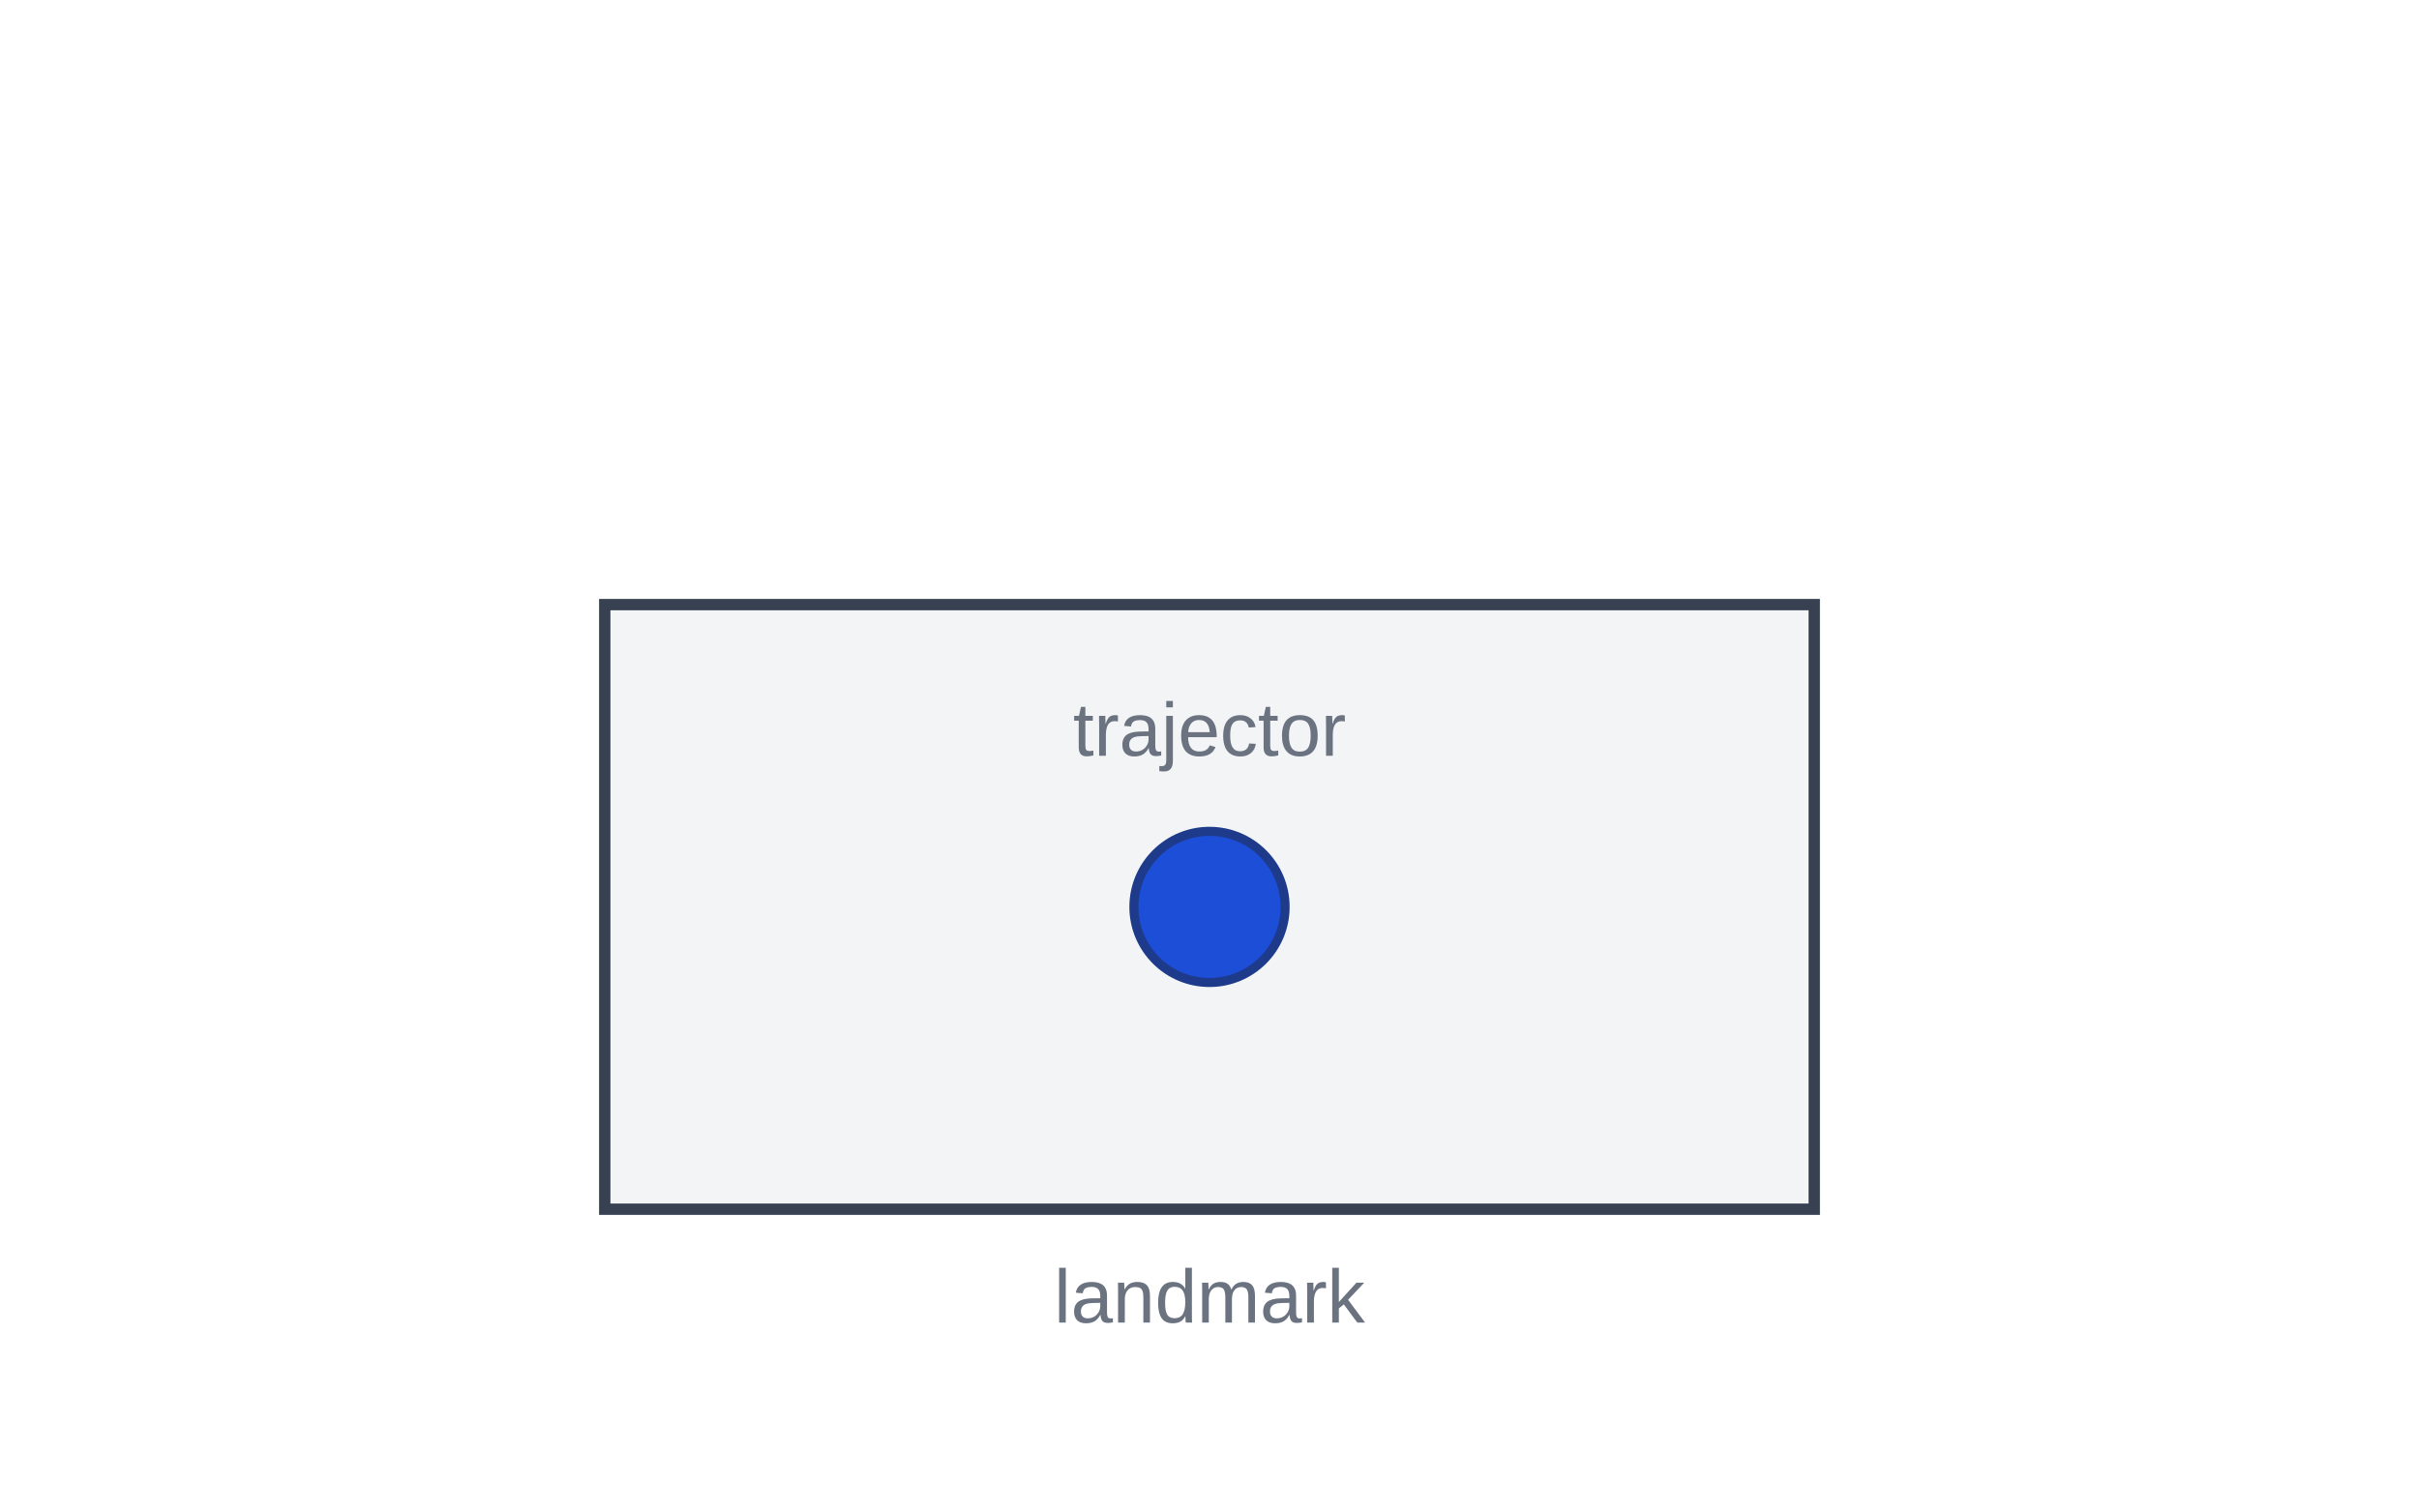
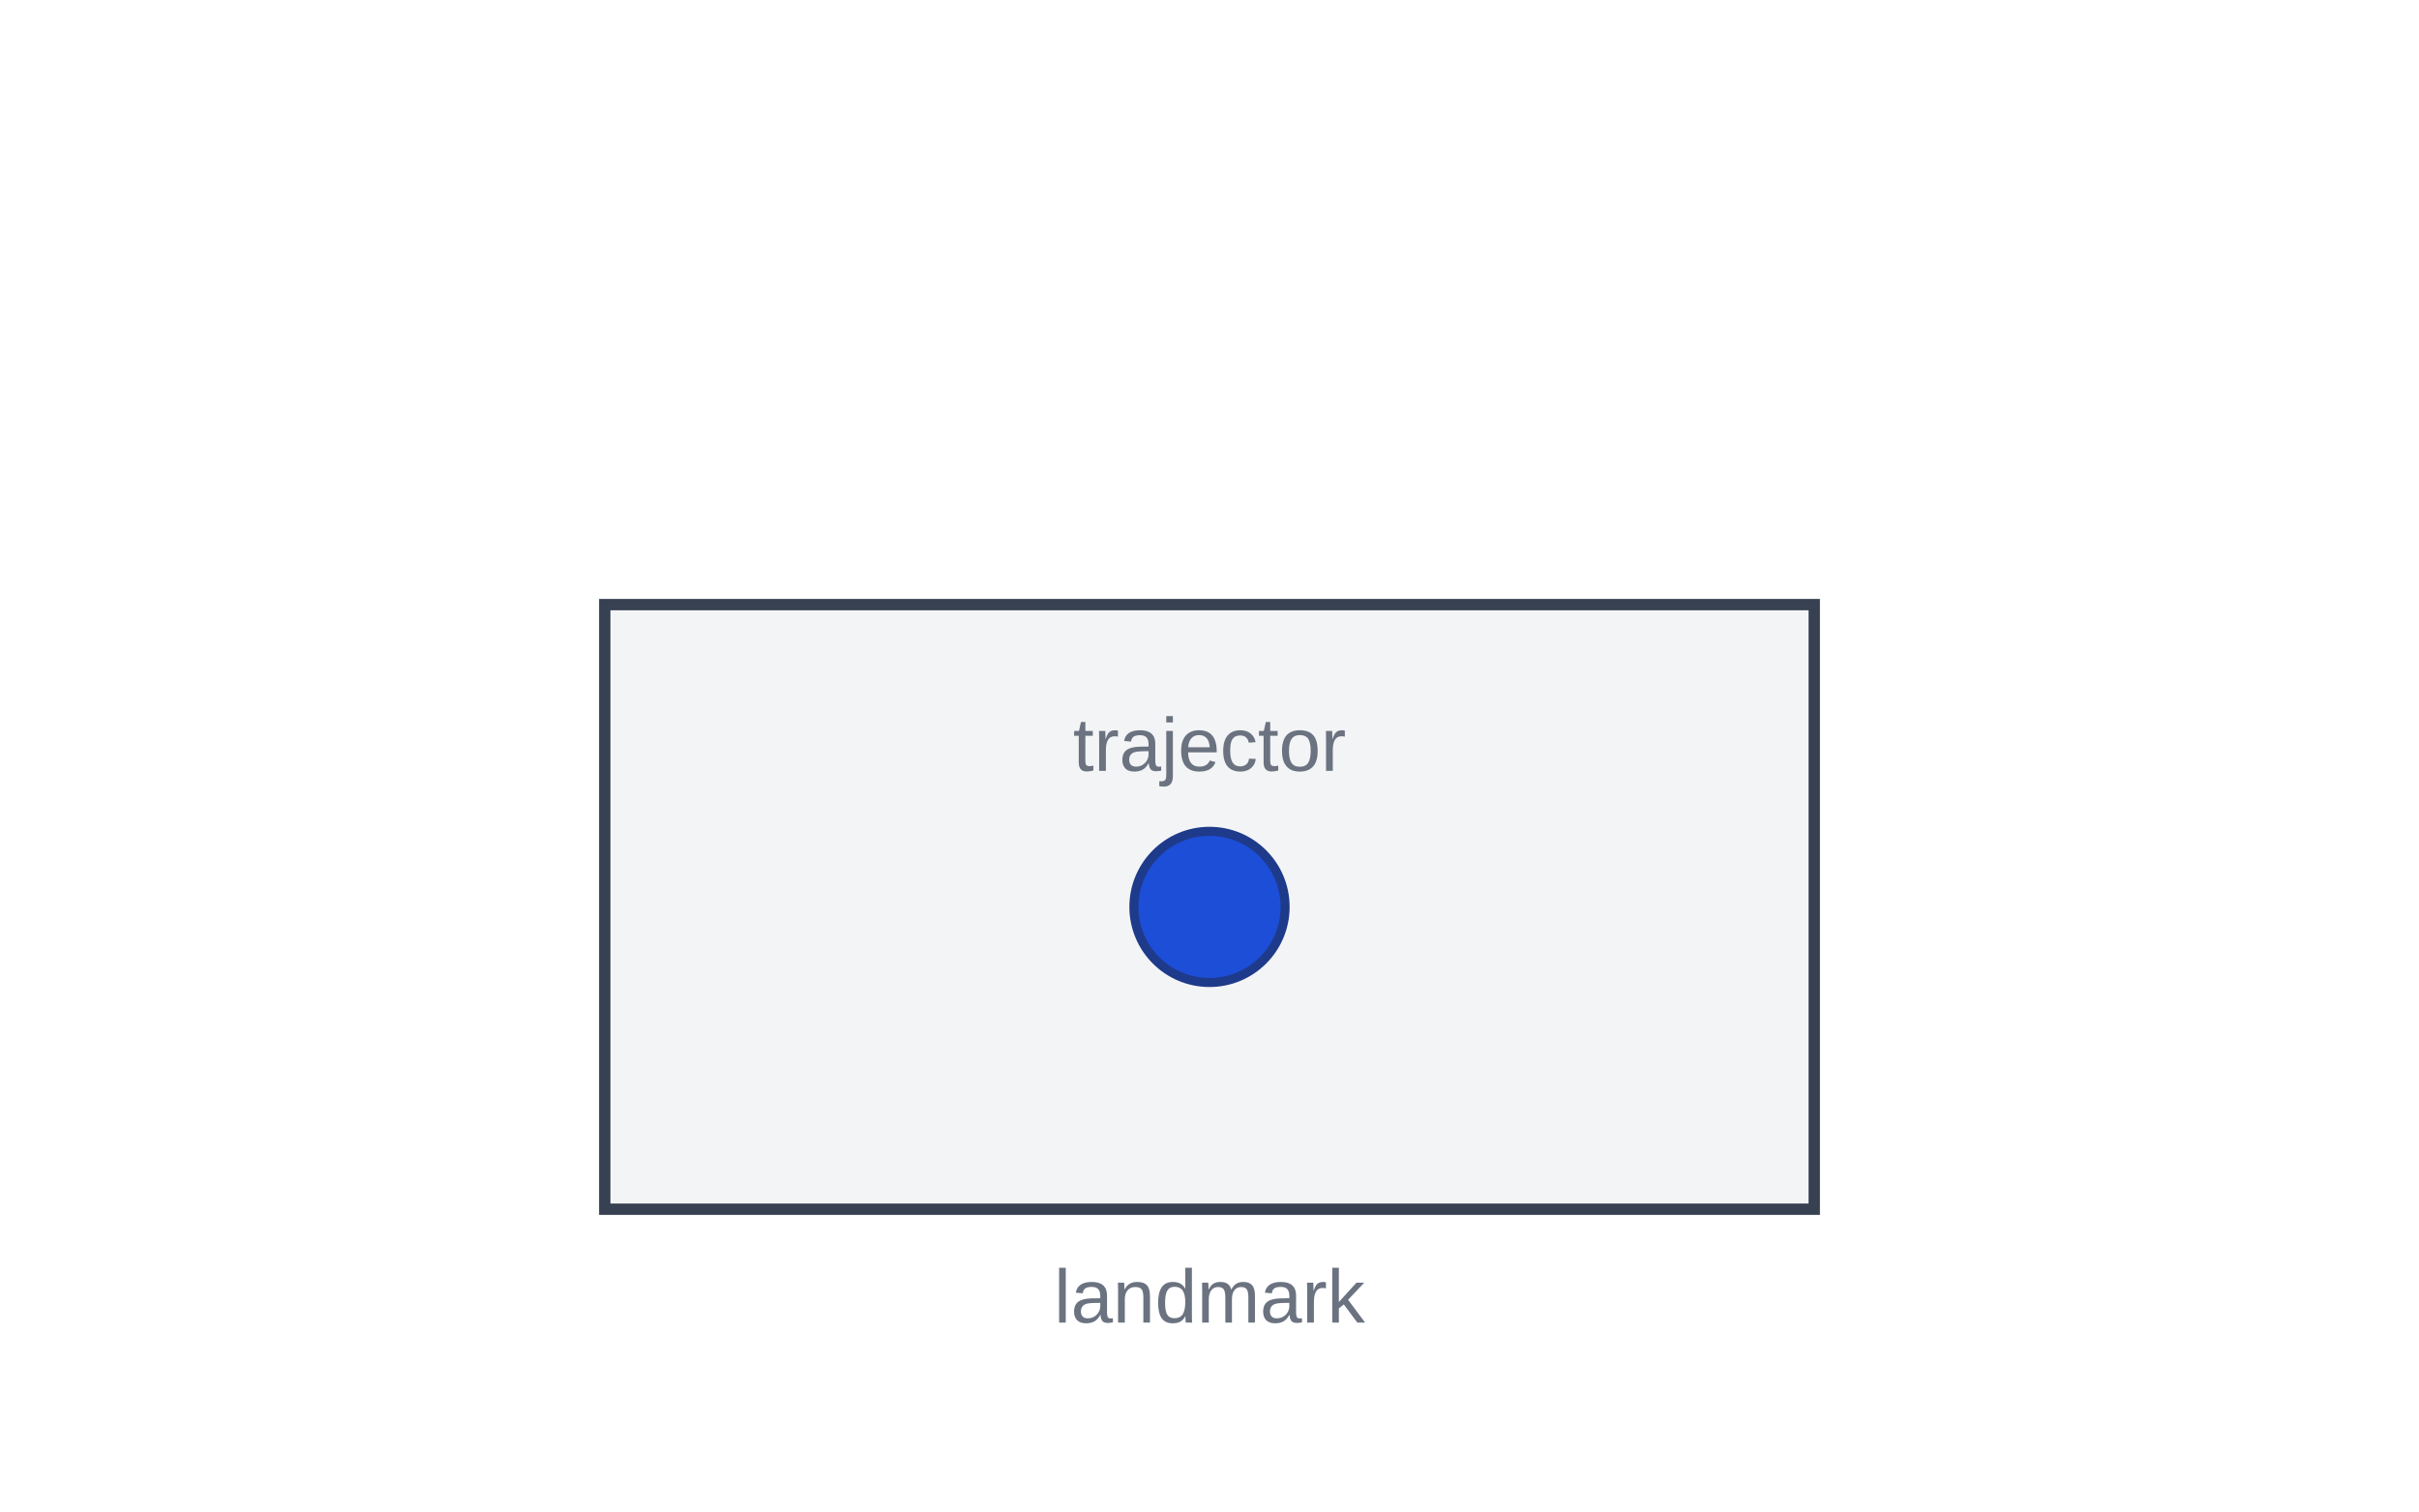
<svg xmlns="http://www.w3.org/2000/svg" viewBox="0 0 320 200" font-family="-apple-system, Segoe UI, Arial, sans-serif" font-size="11">
  <style>
  .ground   { fill:#f3f4f6; stroke:#374151; stroke-width:1.5; }
  .ground-line { stroke:#374151; stroke-width:2; fill:none; }
  .figure   { fill:#1d4ed8; stroke:#1e3a8a; stroke-width:1.2; }
  .figure-2 { fill:#dc2626; stroke:#7f1d1d; stroke-width:1.2; }
+   .figure-3 { fill:#16a34a; stroke:#14532d; stroke-width:1.2; }
  .arrow    { fill:none; stroke:#1d4ed8; stroke-width:2; marker-end:url(#arrowhead); }
+   .arrow-dim { fill:none; stroke:#9ca3af; stroke-width:1.5; stroke-dasharray:4,3; }
  .label    { fill:#6b7280; font-size:10px; }
  .title    { font-size:13px; fill:#111827; font-weight:600; }
  @media (prefers-color-scheme: dark) {
    .ground       { fill:#1f2937; stroke:#9ca3af; }
    .ground-line  { stroke:#9ca3af; }
    .figure       { fill:#93c5fd; stroke:#bfdbfe; }
    .figure-2     { fill:#fca5a5; stroke:#fecaca; }
+     .figure-3     { fill:#86efac; stroke:#bbf7d0; }
    .arrow        { stroke:#93c5fd; }
+     .arrow-dim    { stroke:#64748b; }
    .label        { fill:#9ca3af; }
    .title        { fill:#f9fafb; }
  }
</style>
  <defs>
    <marker id="arrowhead" markerWidth="8" markerHeight="8" refX="7" refY="3" orient="auto">
      <path d="M0,0 L7,3 L0,6 Z" class="arrow" />
    </marker>
  </defs>
  <rect x="80" y="80" width="160" height="80" class="ground" />
  <text x="160" y="175" text-anchor="middle" class="label">landmark</text>
  <circle cx="160" cy="120" r="10" class="figure" />
-   <text x="160" y="100" text-anchor="middle" class="label">trajector</text>
+   <text x="160" y="102" text-anchor="middle" class="label">trajector</text>
</svg>
